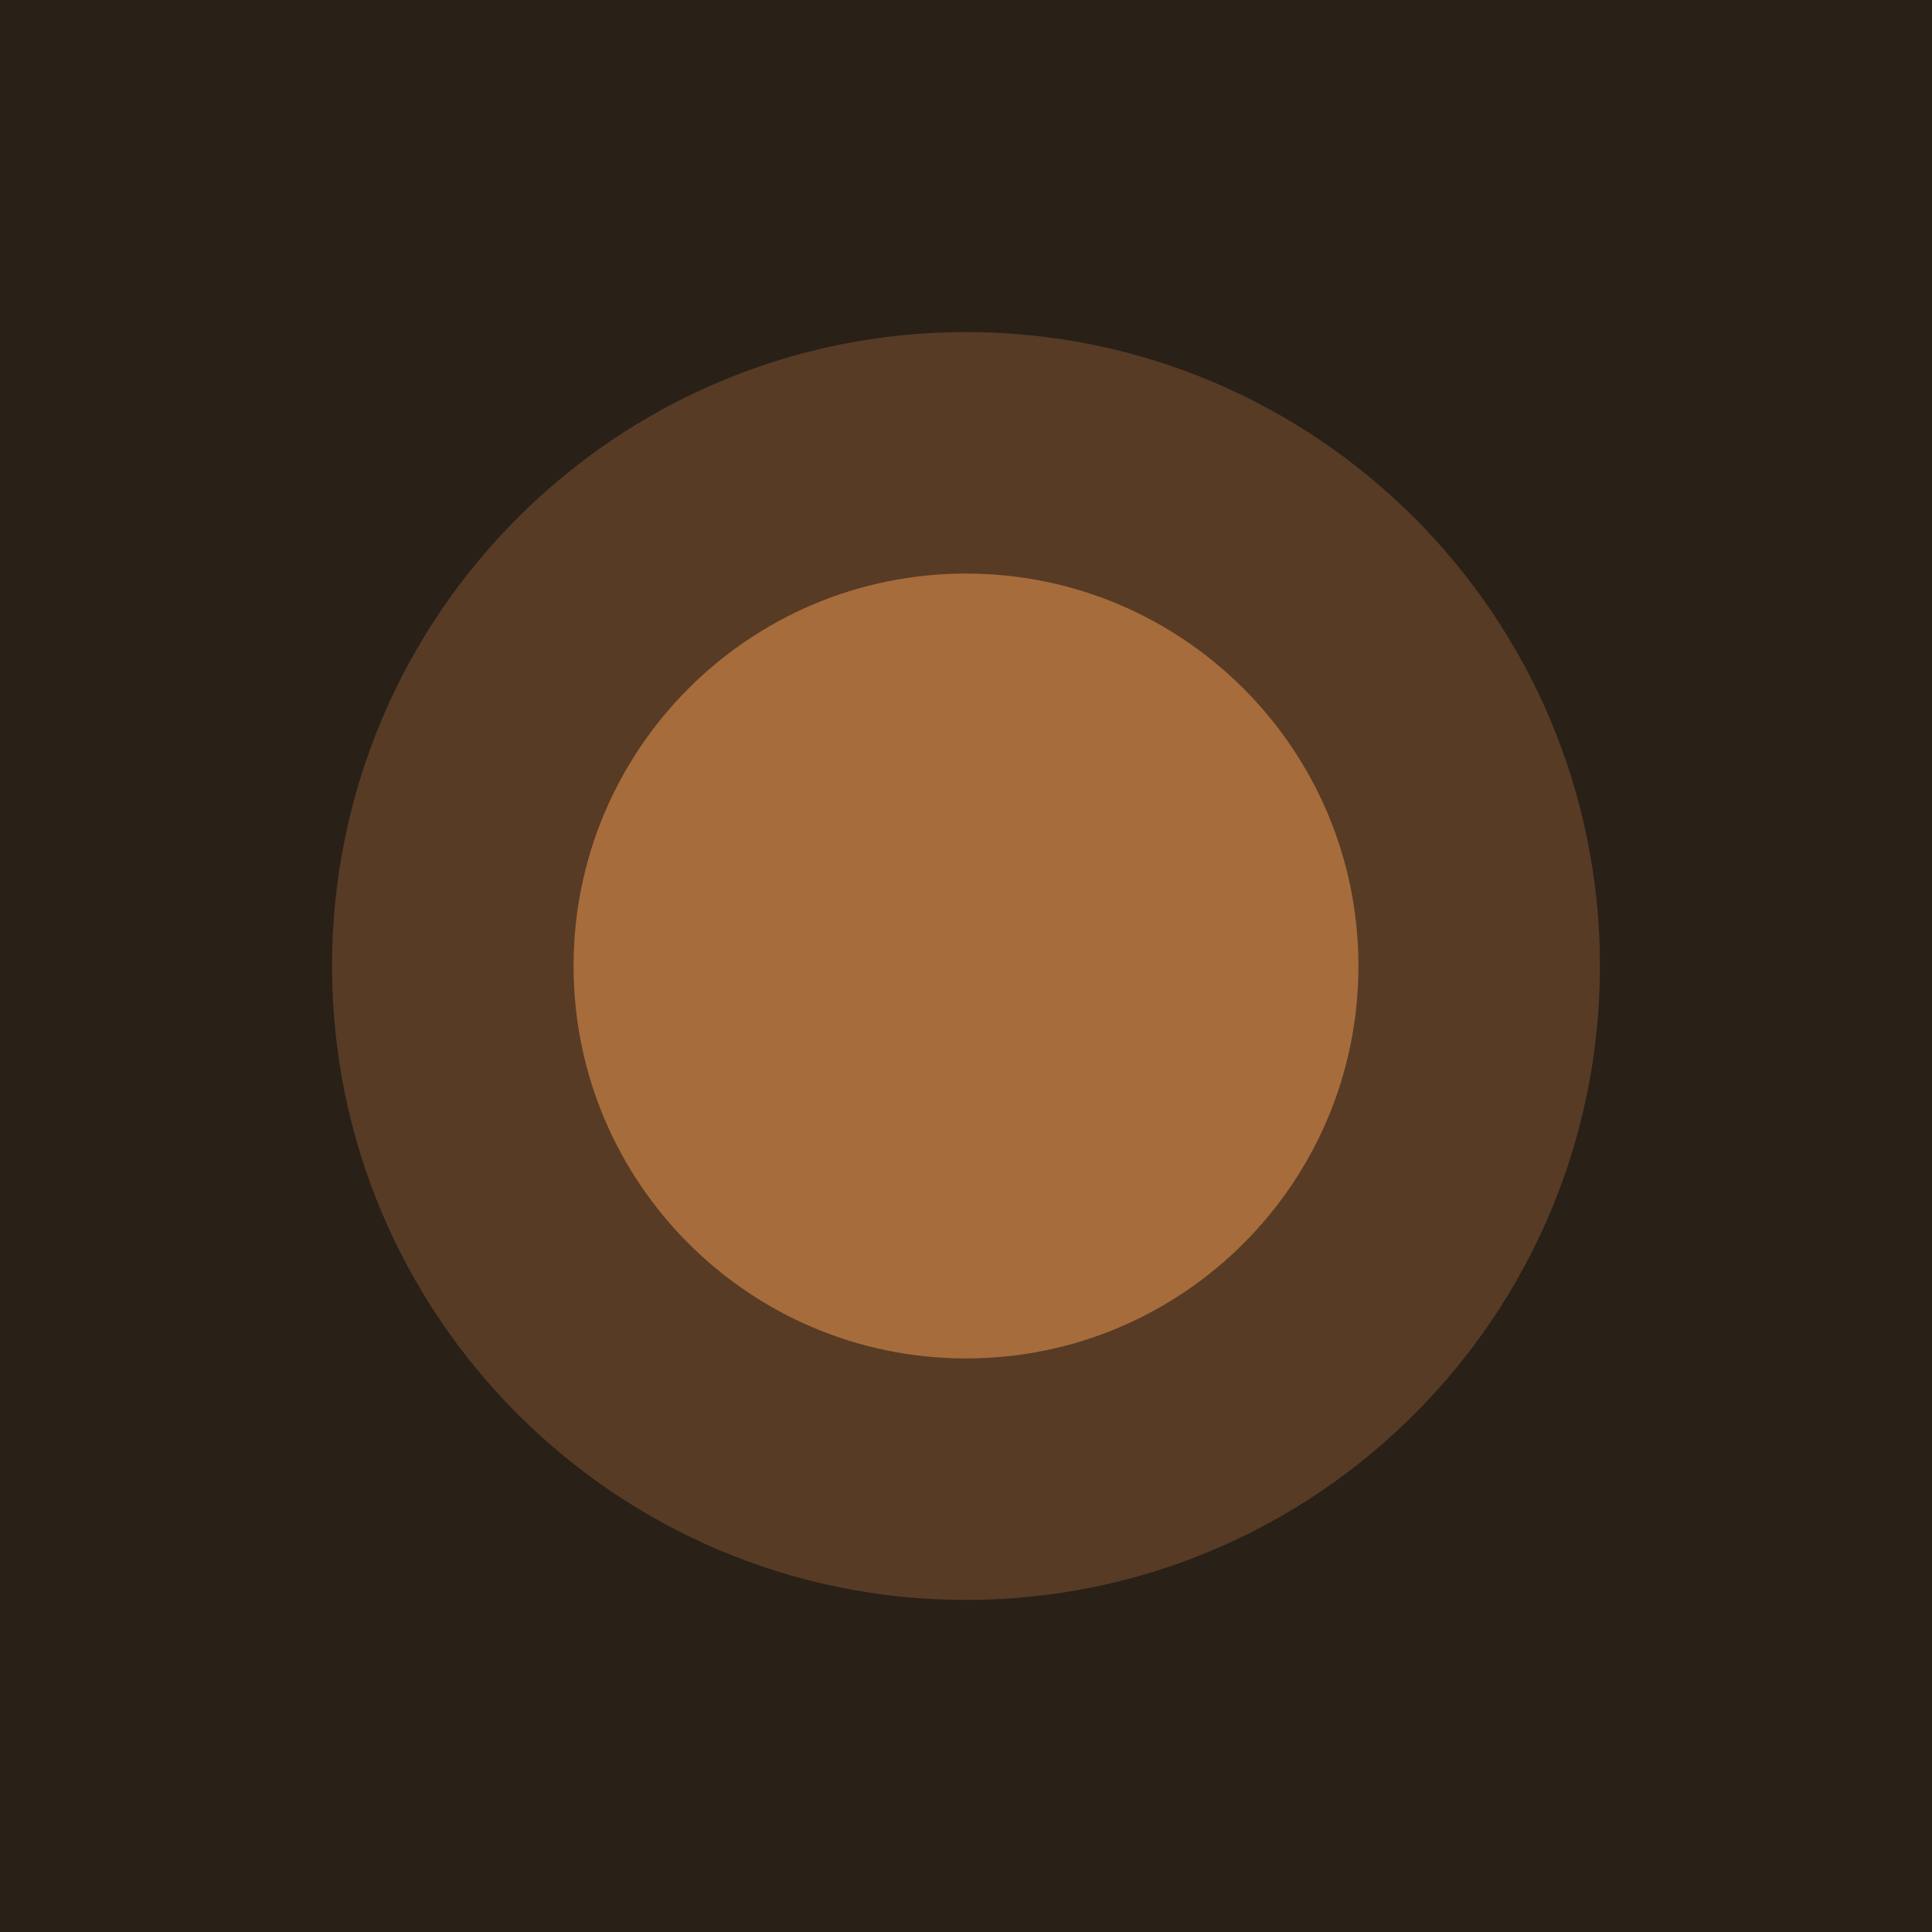
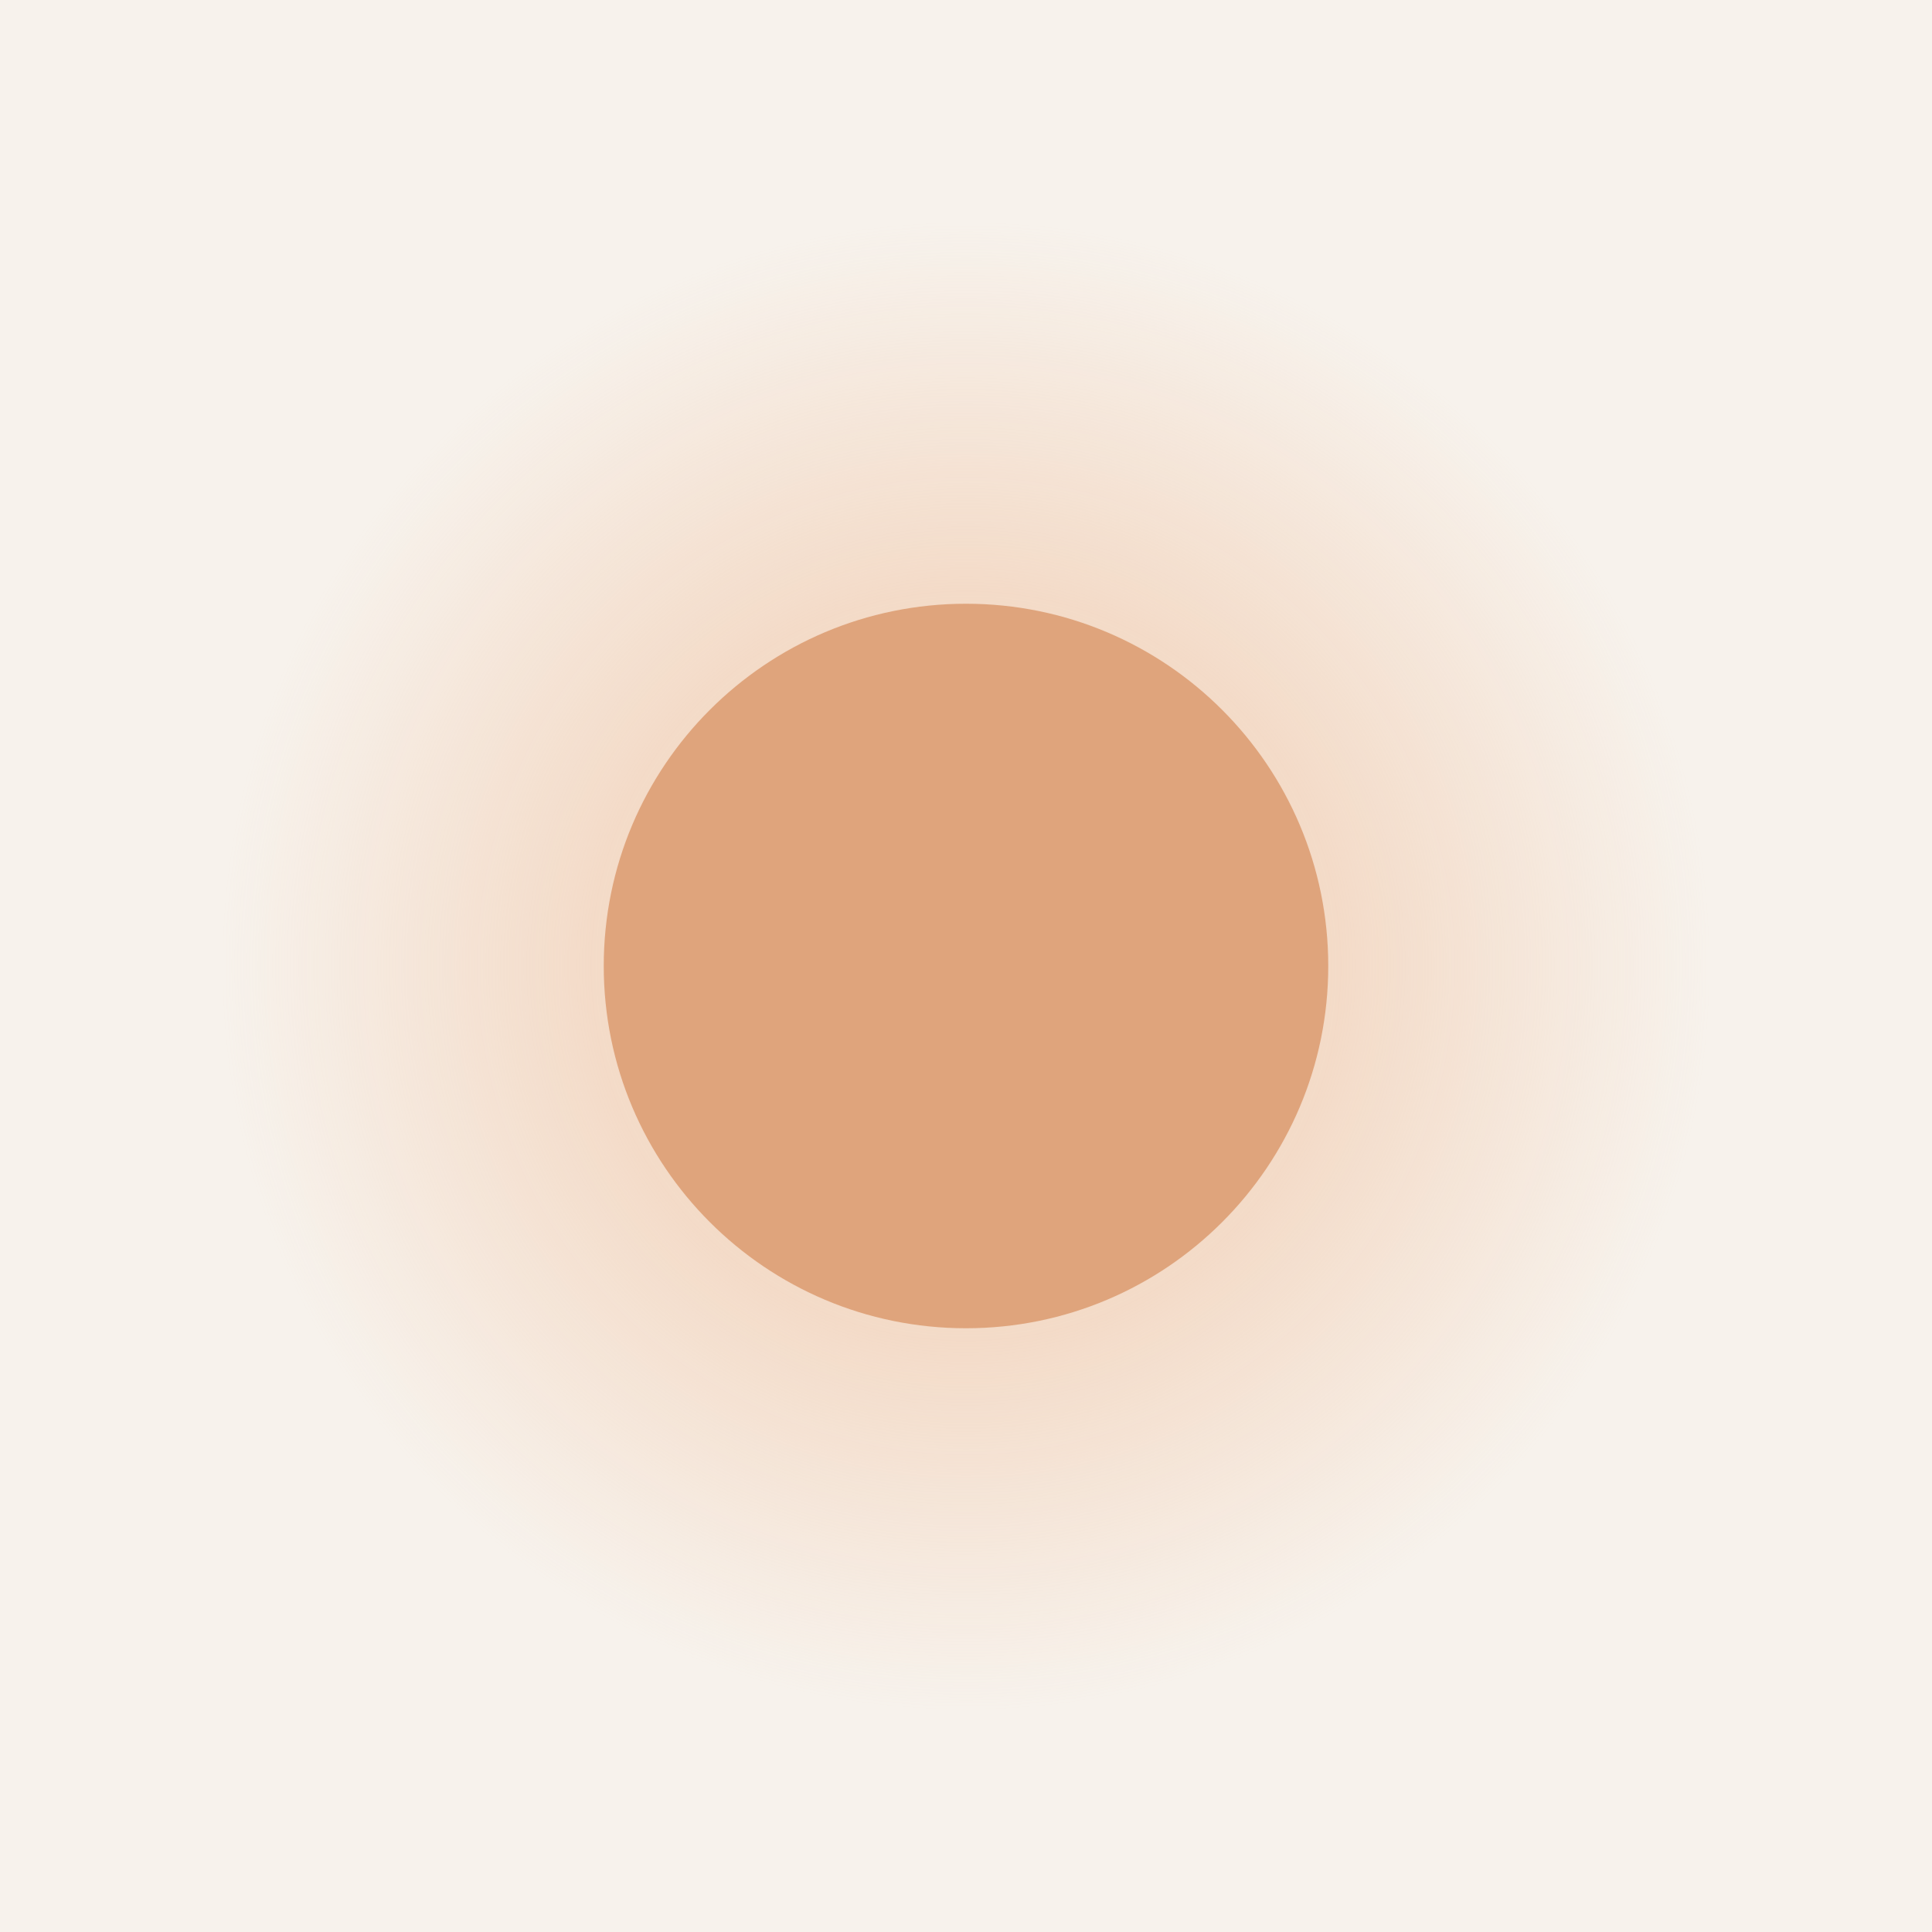
<svg xmlns="http://www.w3.org/2000/svg" viewBox="0 0 512 512">
-   <rect width="512" height="512" fill="#292018" />
-   <circle cx="256" cy="256" r="168" fill="#c27c44" opacity="0.3" />
-   <circle cx="256" cy="256" r="104" fill="#c27c44" opacity="0.75" />
+   <defs>
+     <radialGradient id="glow">
+       <stop offset="0" stop-color="#f0c4a4" />
+       <stop offset="1" stop-color="#f0c4a4" stop-opacity="0" />
+     </radialGradient>
+   </defs>
+   <rect width="512" height="512" fill="#f7f2ec" />
+   <circle cx="256" cy="256" r="200" fill="url(#glow)" />
+   <circle cx="256" cy="256" r="96" fill="#dfa47c" />
</svg>
